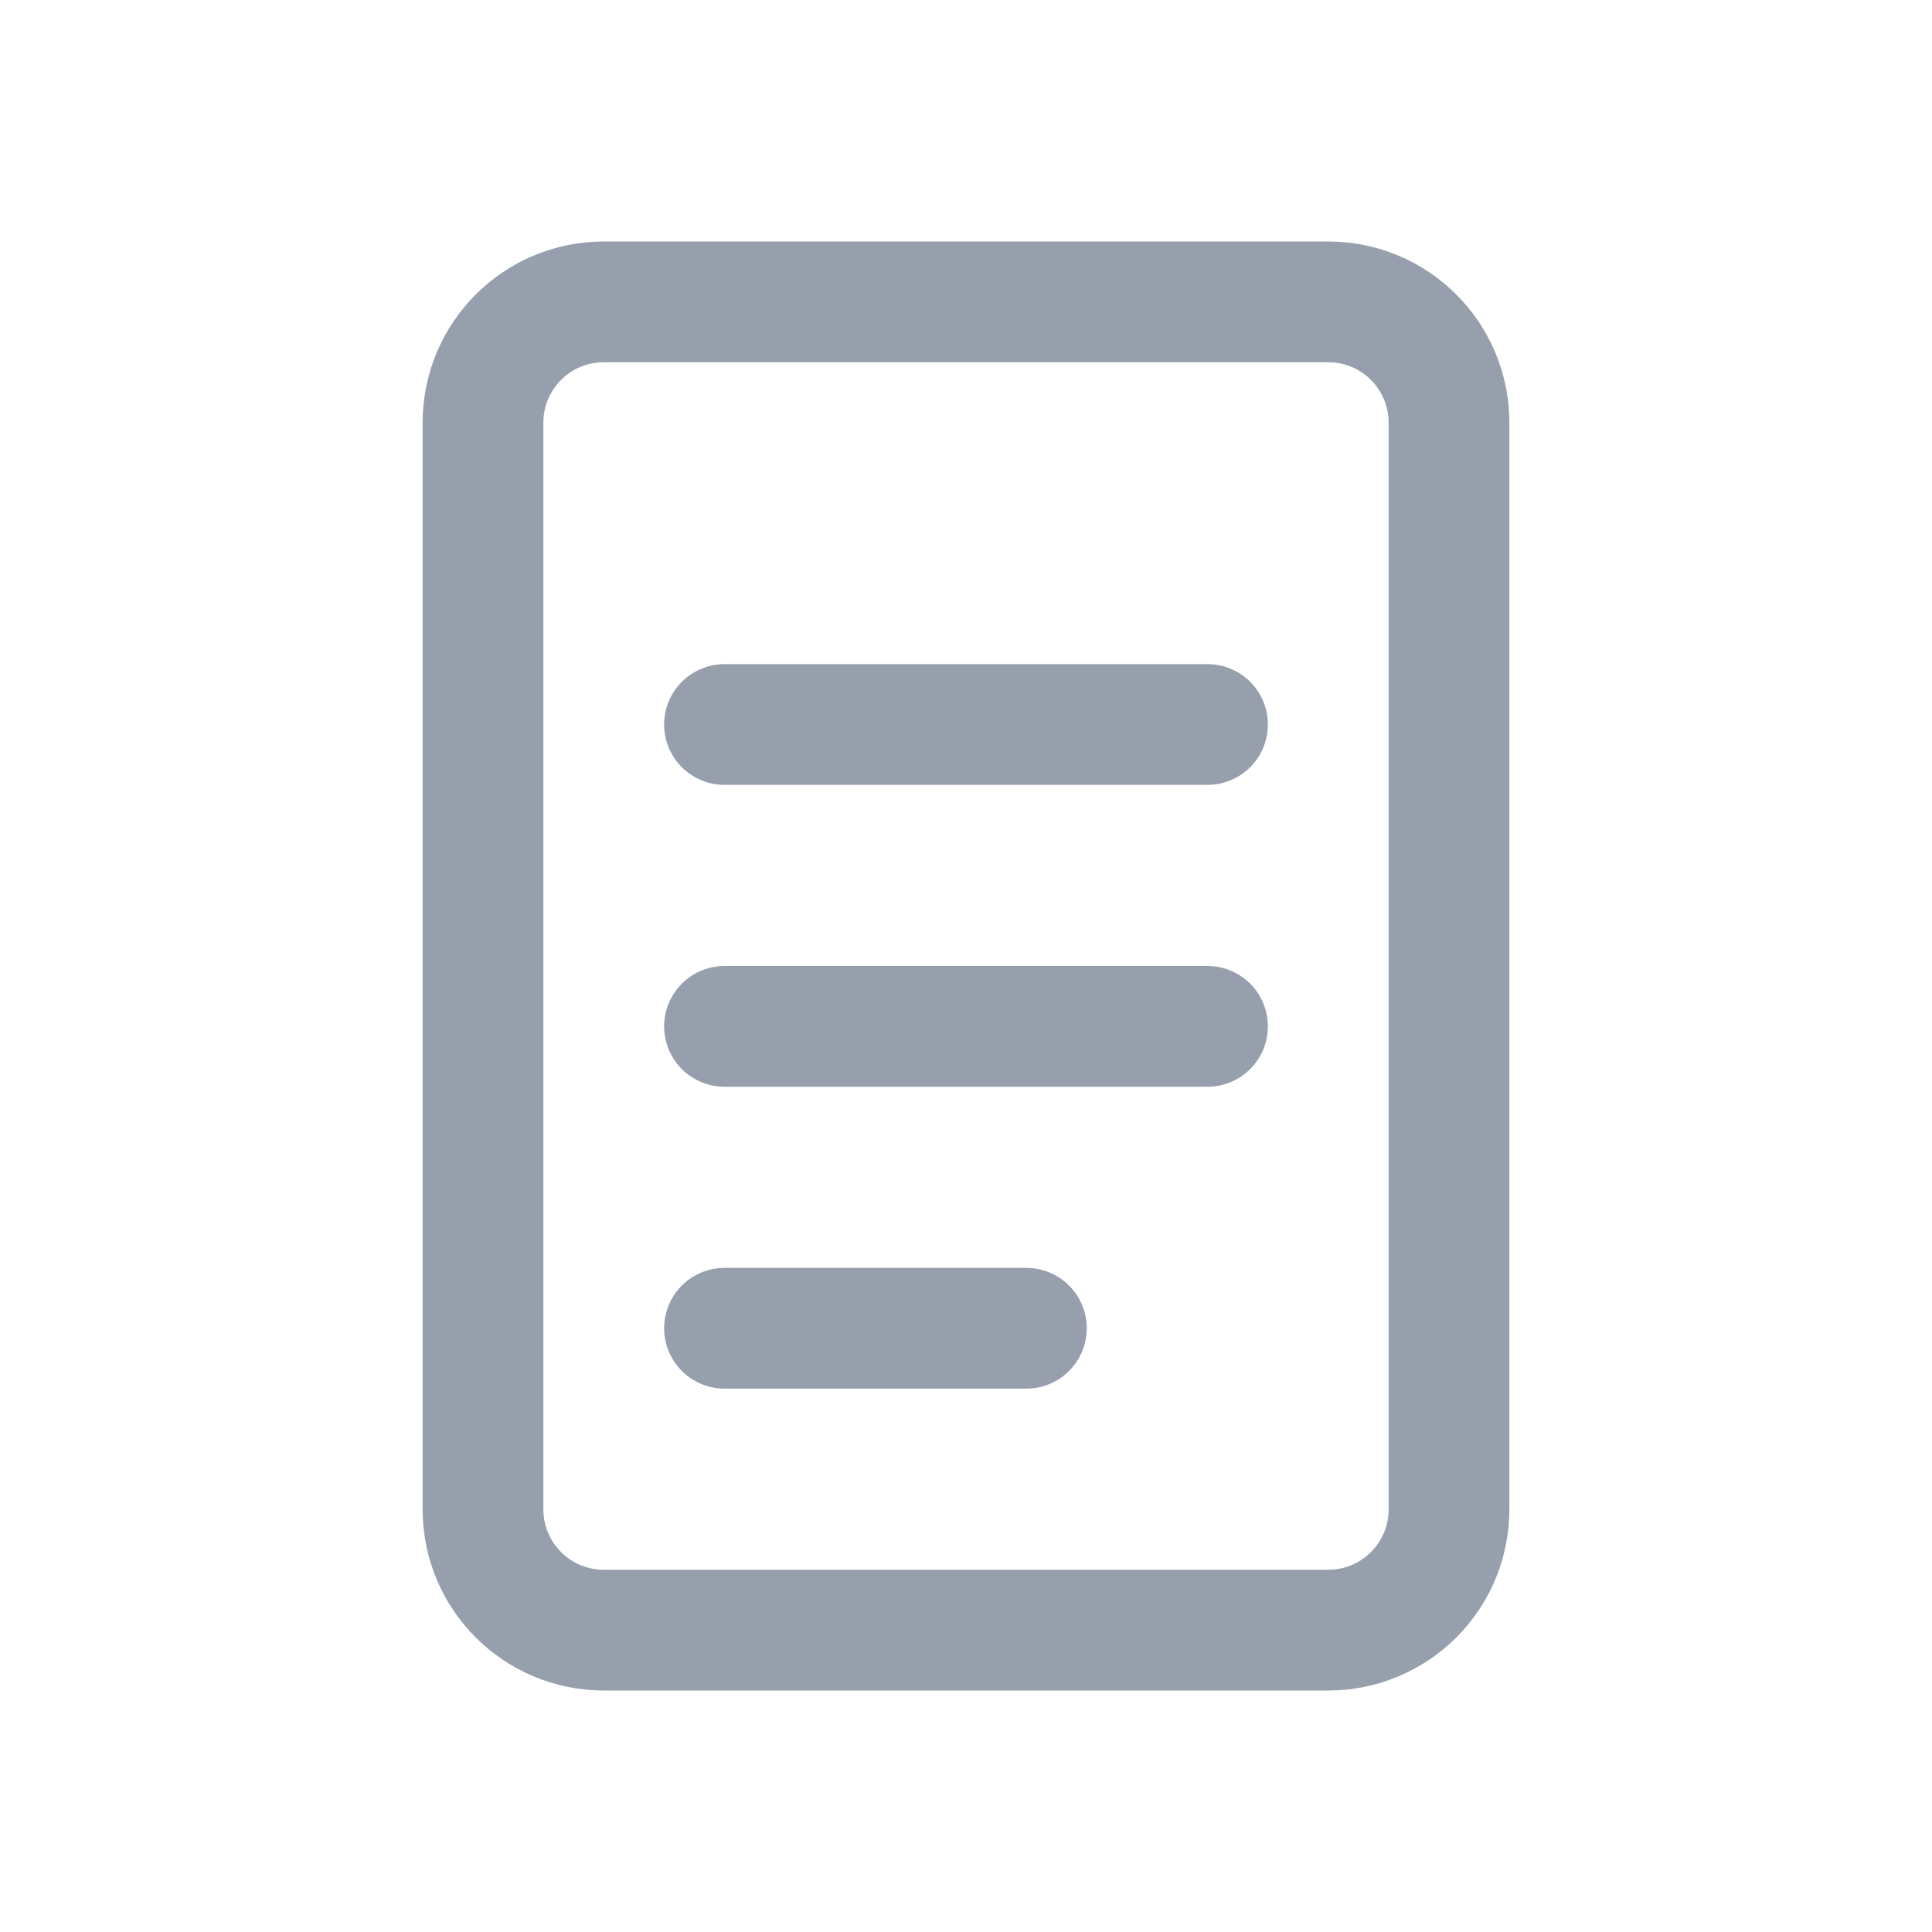
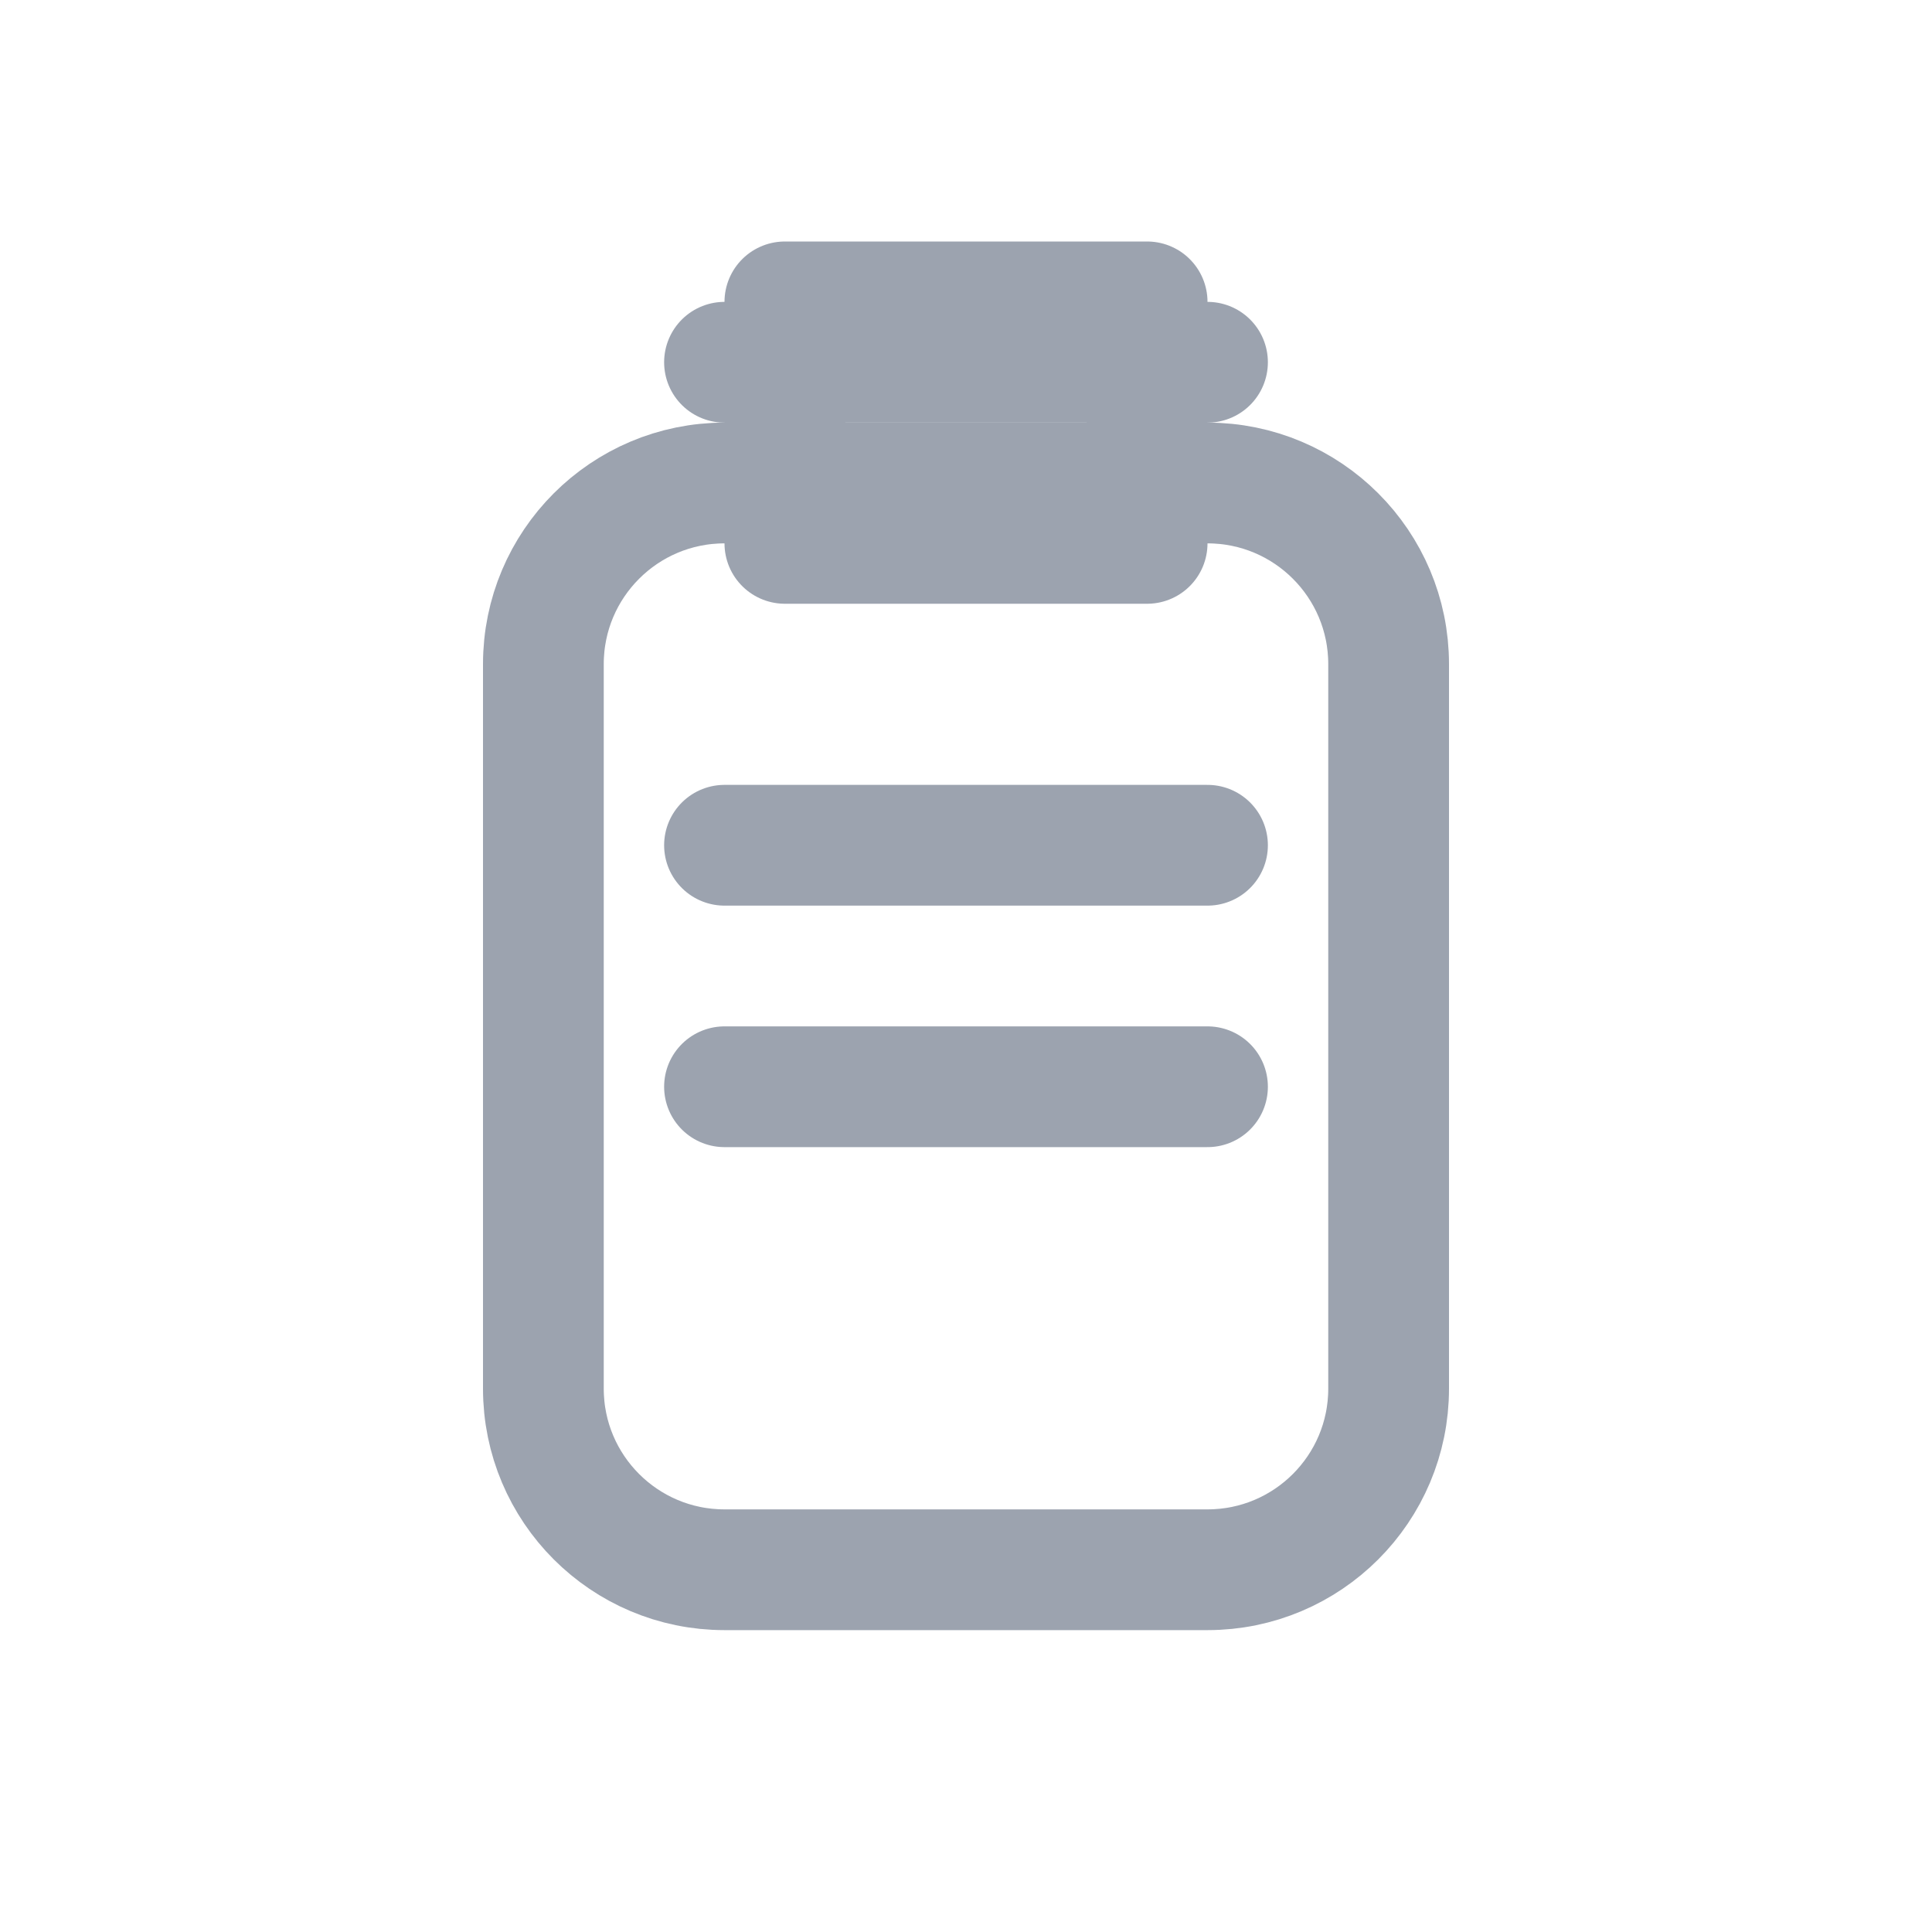
<svg xmlns="http://www.w3.org/2000/svg" width="64" height="64" viewBox="0 0 64 64" fill="none">
-   <rect x="16" y="10" width="32" height="44" rx="4" stroke="#979FAD" stroke-width="4" />
-   <path d="M24 24H40" stroke="#979FAD" stroke-width="4" stroke-linecap="round" />
-   <path d="M24 34H40" stroke="#979FAD" stroke-width="4" stroke-linecap="round" />
-   <path d="M24 44H34" stroke="#979FAD" stroke-width="4" stroke-linecap="round" />
+   <path d="M24 12H40" stroke="#9CA3AF" stroke-width="4" stroke-linecap="round" />
+   <path d="M26 10H38V18H26V10Z" stroke="#9CA3AF" stroke-width="4" stroke-linejoin="round" />
+   <rect x="18" y="16" width="28" height="36" rx="6" stroke="#9CA3AF" stroke-width="4" />
+   <path d="M24 28H40" stroke="#9CA3AF" stroke-width="4" stroke-linecap="round" />
+   <path d="M24 36H40" stroke="#9CA3AF" stroke-width="4" stroke-linecap="round" />
</svg>
